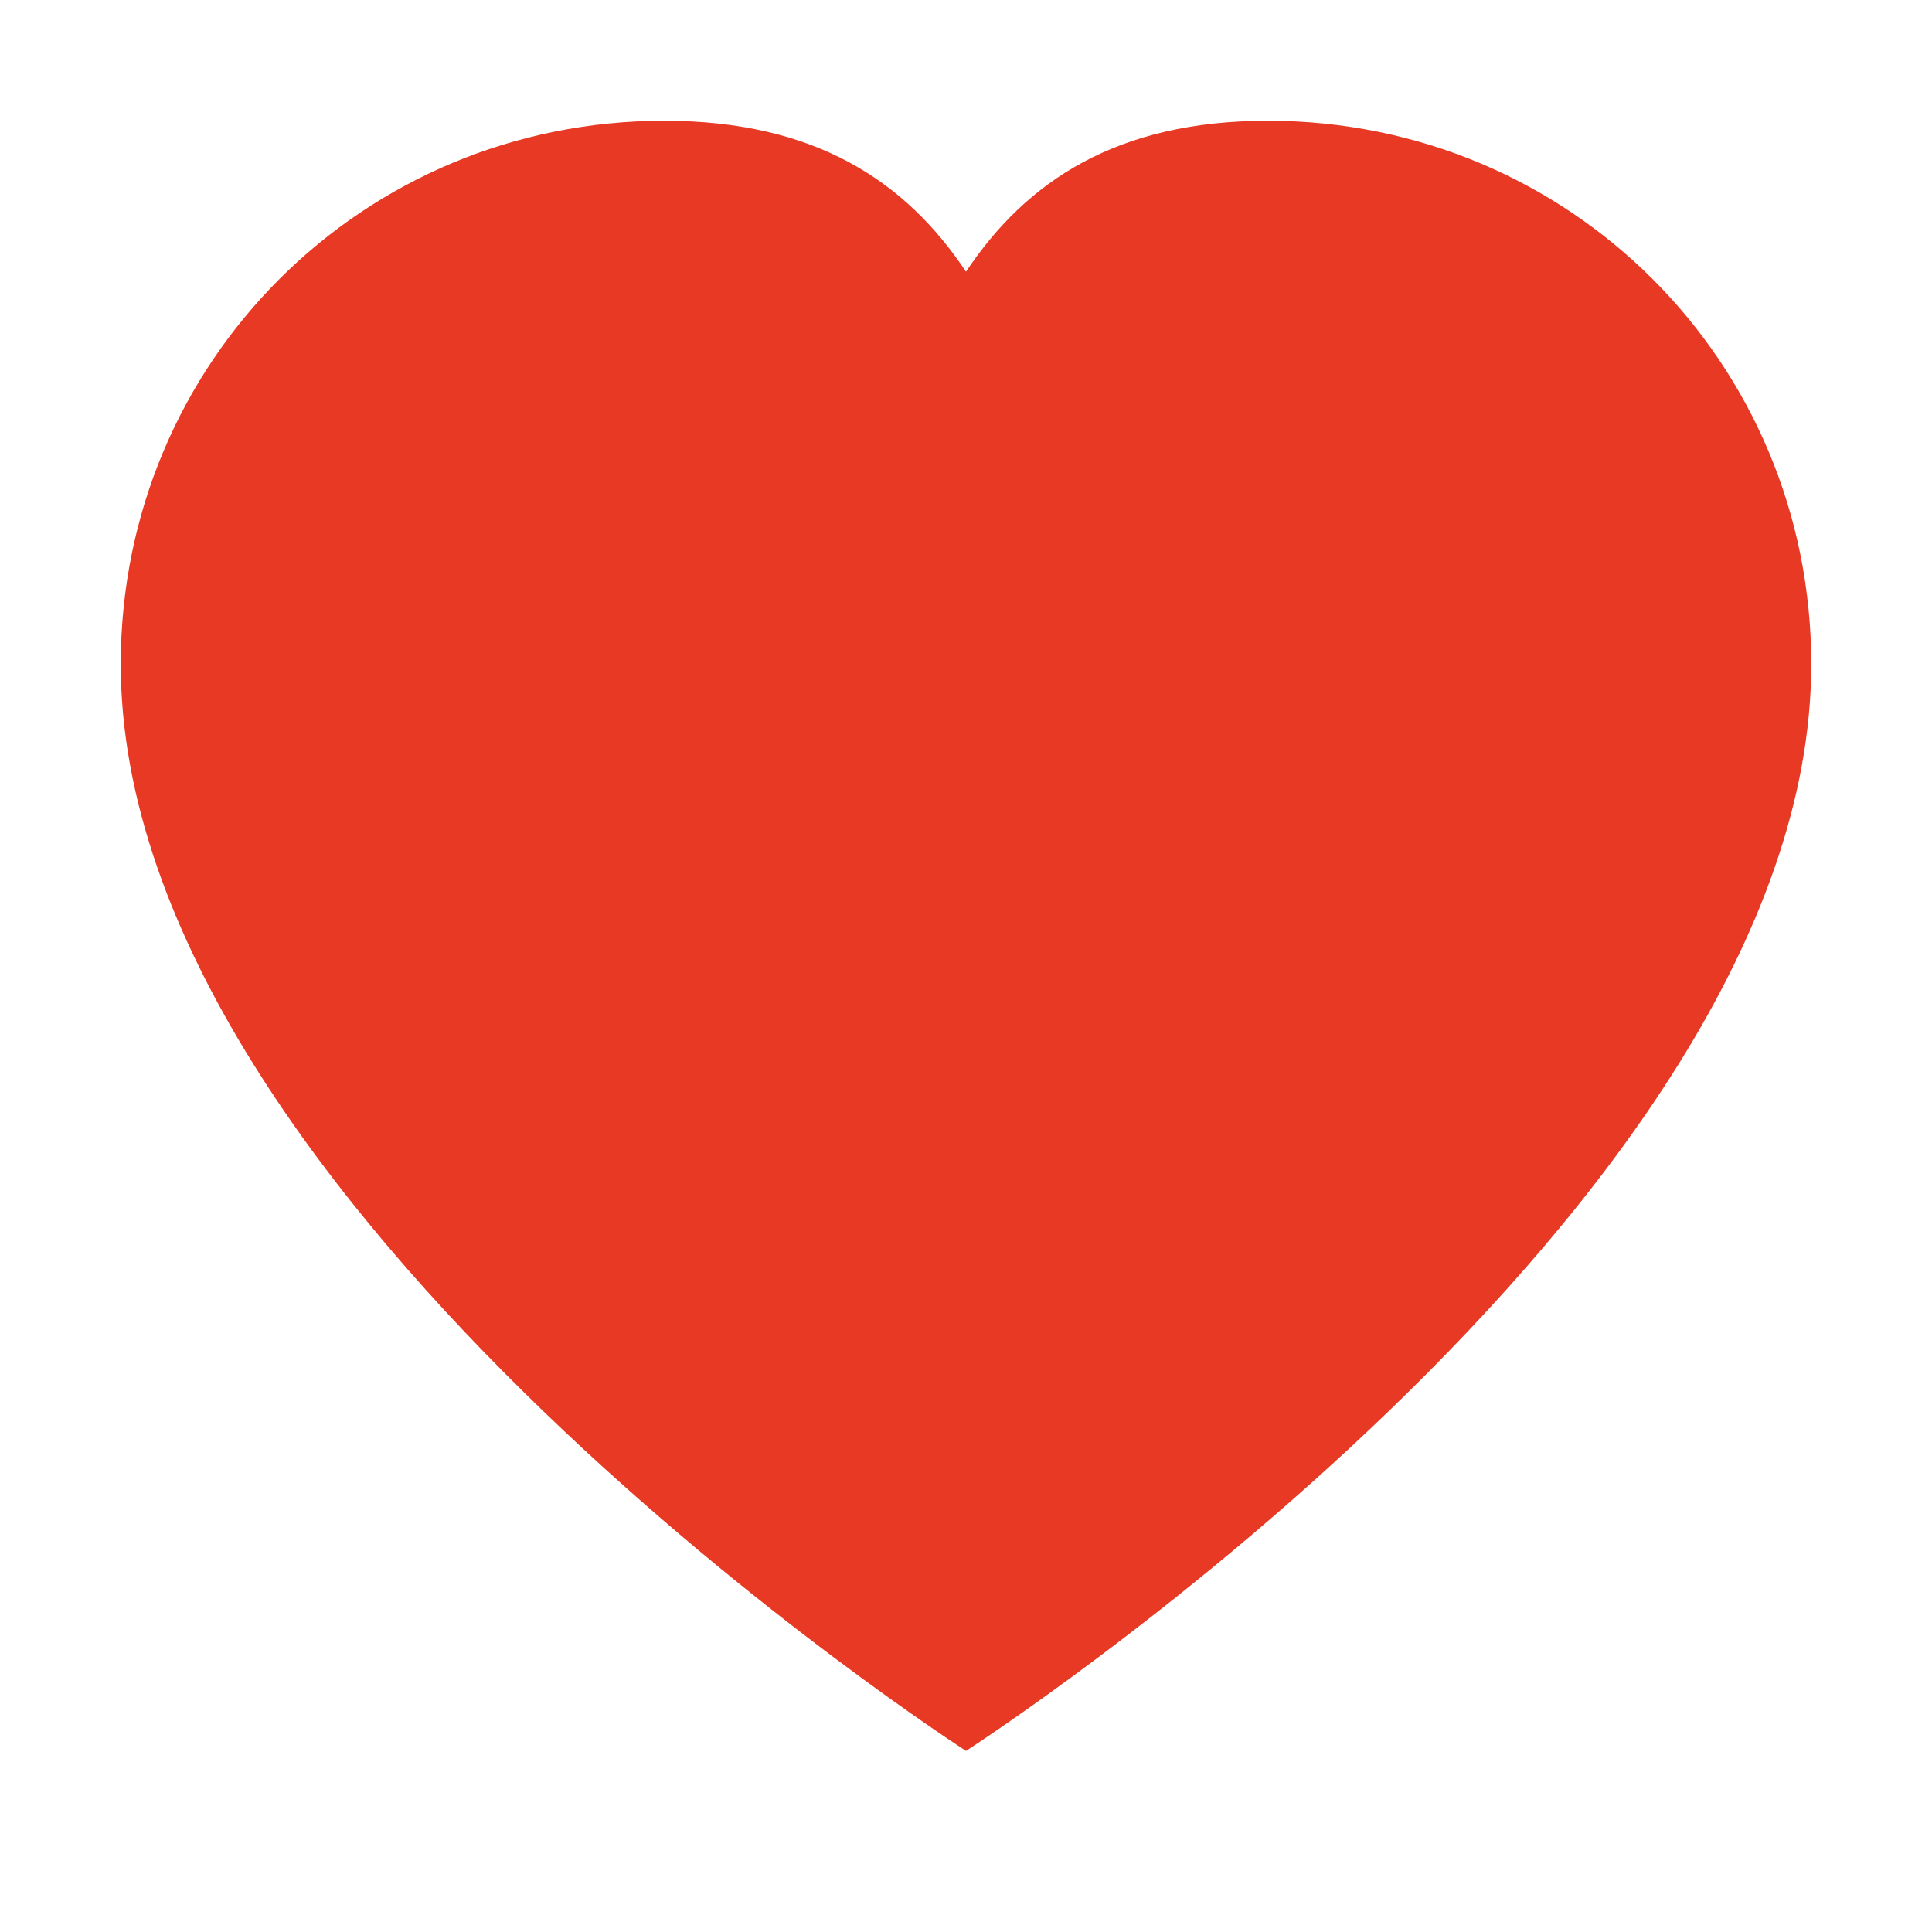
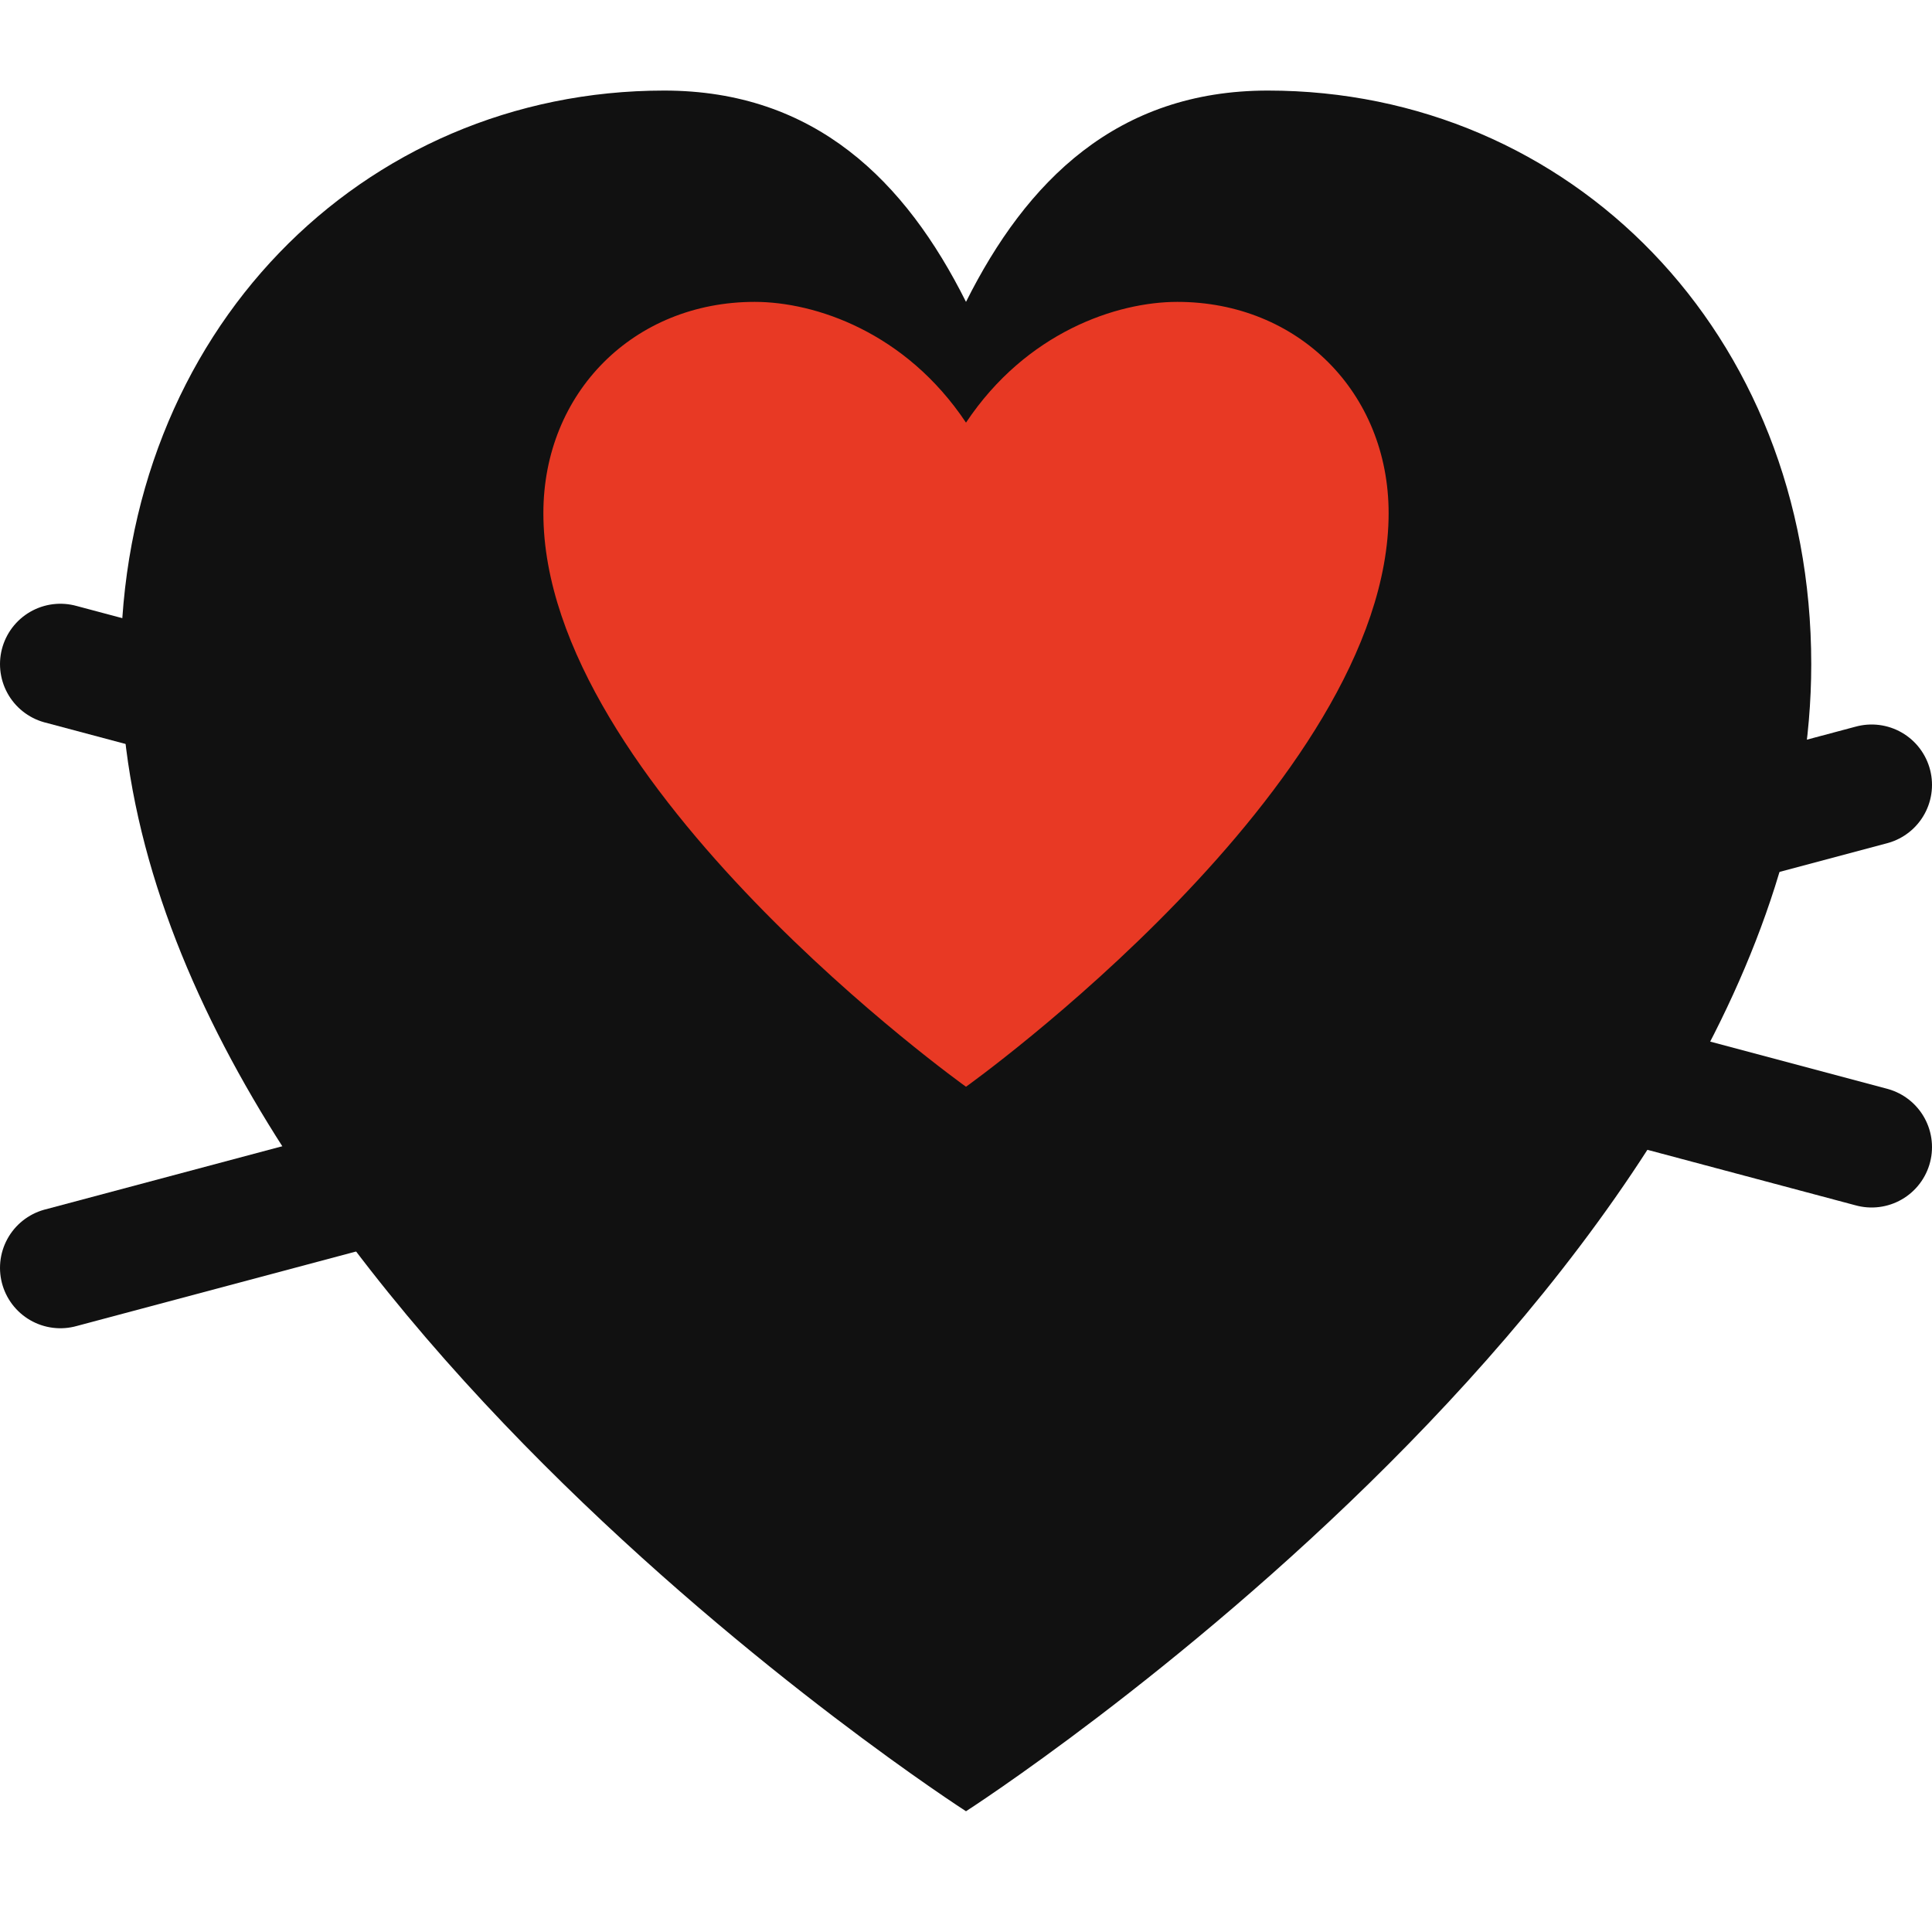
<svg xmlns="http://www.w3.org/2000/svg" viewBox="0 0 64 64">
-   <path d="M32 58 C32 58 4 40 4 22 C4 12 12 4 22 4 C27 4 30 6 32 9 C34 6 37 4 42 4 C52 4 60 12 60 22 C60 40 32 58 32 58 Z" fill="#E83924" />
+   <g stroke="#111" stroke-width="4" stroke-linecap="round">
+     <line x1="2" y1="22" x2="62" y2="38" />
+     <line x1="2" y1="42" x2="62" y2="26" />
+   </g>
+   <path d="M32 60 C32 60 4 42 4 22 C4 11 12 3 22 3 C27 3 30 6 32 10 C34 6 37 3 42 3 C52 3 60 11 60 22 C60 42 32 60 32 60 Z" fill="#111" />
+   <path d="M32 36 C32 36 18 26 18 17 C18 13 21 10 25 10 C27 10 30 11 32 14 C34 11 37 10 39 10 C43 10 46 13 46 17 C46 26 32 36 32 36 Z" fill="#E83924" />
</svg>
